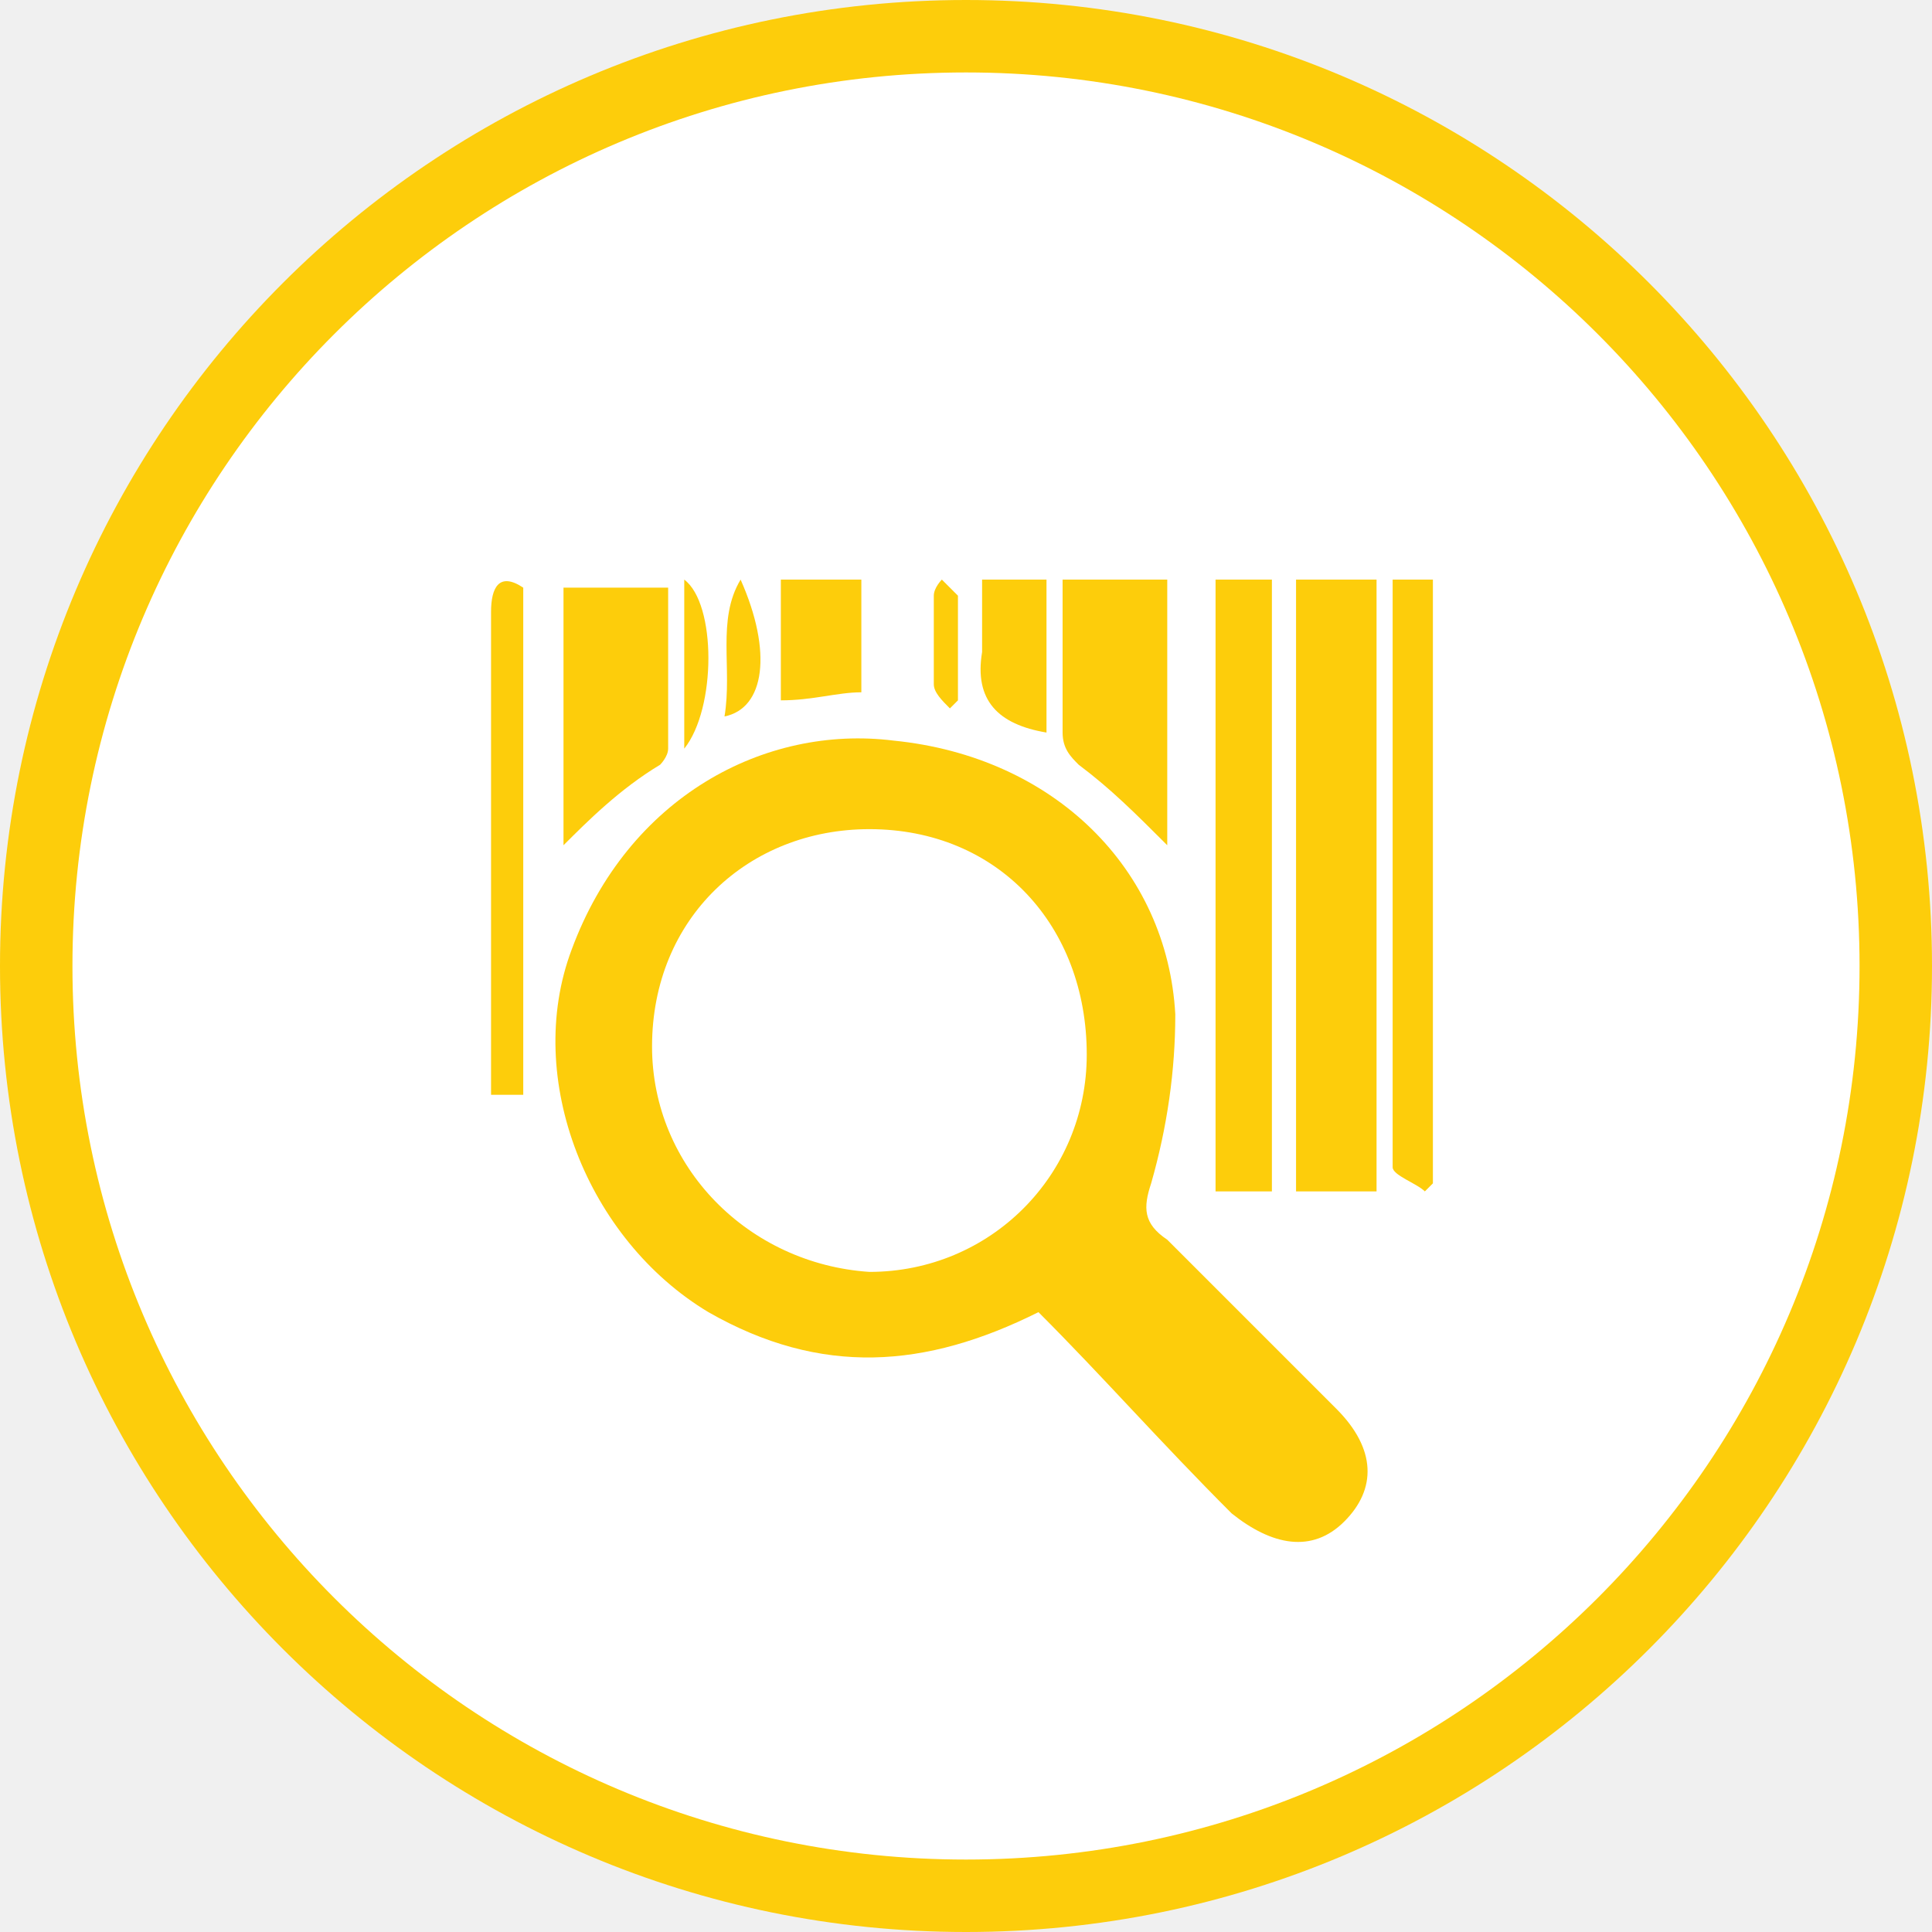
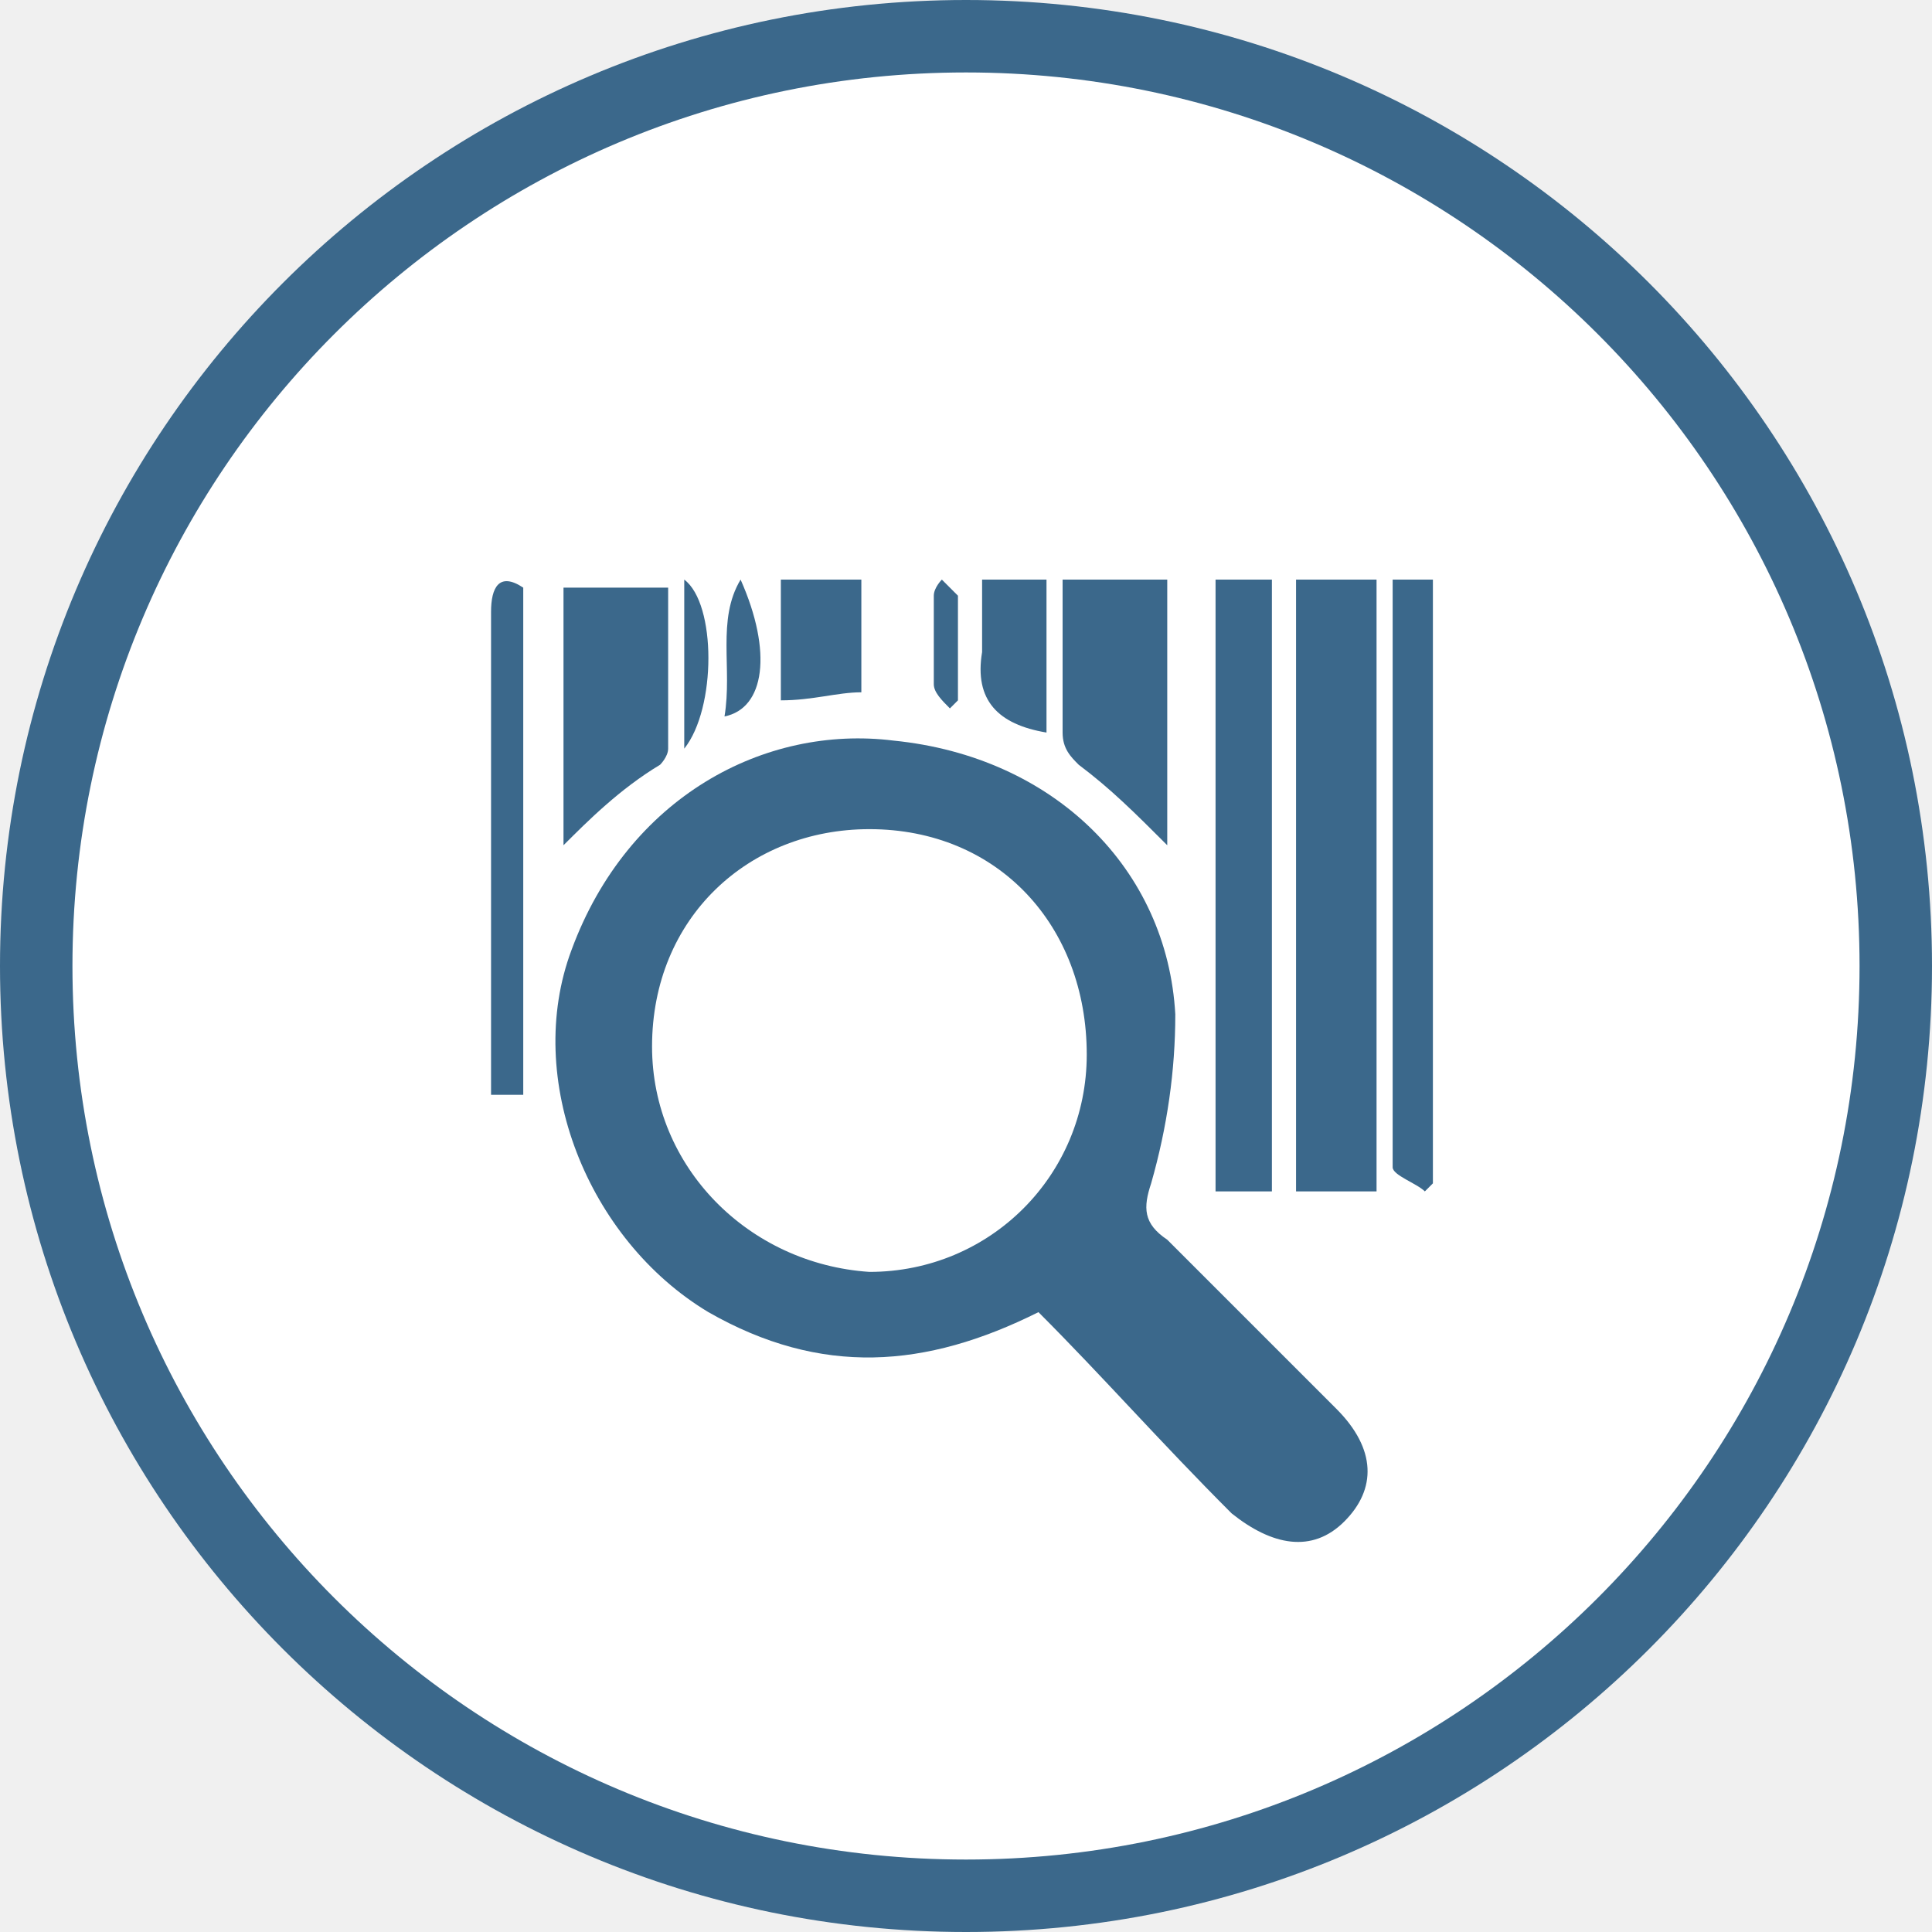
<svg xmlns="http://www.w3.org/2000/svg" version="1.1" id="Слой_1" shape-rendering="geometricPrecision" text-rendering="geometricPrecision" image-rendering="optimizeQuality" x="0px" y="0px" viewBox="0 0 24 24" style="enable-background:new 0 0 24 24;" xml:space="preserve">
  <style type="text/css">
- 	.st0{fill:#fdcd0b;}
+ 	.st0{fill:#3B688B;}
	.st1{fill:#FFFFFF;}
</style>
  <circle class="st0" cx="12" cy="12" r="12" />
  <circle class="st1" cx="12" cy="12" r="11.1" />
  <ellipse transform="matrix(0.7071 -0.7071 0.7071 0.7071 -4.9705 11.9999)" class="st1" cx="12" cy="12" rx="10.4" ry="10.4" />
  <g>
    <path class="st0" d="M12.9,16.3c-1.4,0.7-2.7,0.8-4.1,0c-1.5-0.9-2.3-2.9-1.7-4.5c0.7-1.9,2.4-2.8,4-2.6c2,0.2,3.4,1.6,3.5,3.4   c0,0.7-0.1,1.4-0.3,2.1c-0.1,0.3-0.1,0.5,0.2,0.7c0.7,0.7,1.4,1.4,2.1,2.1c0.5,0.5,0.5,1,0.1,1.4s-0.9,0.3-1.4-0.1   C14.4,17.9,13.7,17.1,12.9,16.3z M8.1,13c0,1.5,1.2,2.7,2.7,2.8c1.5,0,2.7-1.2,2.7-2.7c0-1.6-1.1-2.8-2.7-2.8   C9.3,10.3,8.1,11.4,8.1,13z" />
    <path class="st0" d="M16.1,7.2c0.3,0,0.6,0,1,0c0,2.5,0,5,0,7.6c-0.3,0-0.6,0-1,0C16.1,12.3,16.1,9.8,16.1,7.2z" />
    <path class="st0" d="M15.8,14.8c-0.2,0-0.5,0-0.7,0c0-2.5,0-5,0-7.6c0.2,0,0.5,0,0.7,0C15.8,9.7,15.8,12.2,15.8,14.8z" />
    <path class="st0" d="M6.5,13.6c-0.1,0-0.3,0-0.4,0c0-0.1,0-0.2,0-0.3c0-1.9,0-3.8,0-5.7c0-0.3,0.1-0.5,0.4-0.3   C6.5,9.3,6.5,11.4,6.5,13.6z" />
    <path class="st0" d="M17.3,7.2c0.2,0,0.3,0,0.5,0c0,2.5,0,5,0,7.5l-0.1,0.1c-0.1-0.1-0.4-0.2-0.4-0.3C17.3,12.1,17.3,9.7,17.3,7.2z   " />
    <path class="st0" d="M7,10.5c0-1,0-2.1,0-3.2c0.4,0,0.8,0,1.3,0c0,0.7,0,1.4,0,2c0,0.1-0.1,0.2-0.1,0.2C7.7,9.8,7.3,10.2,7,10.5z" />
    <path class="st0" d="M14.5,10.5c-0.4-0.4-0.7-0.7-1.1-1c-0.1-0.1-0.2-0.2-0.2-0.4c0-0.6,0-1.2,0-1.9c0.4,0,0.8,0,1.3,0   C14.5,8.3,14.5,9.4,14.5,10.5z" />
    <path class="st0" d="M9.7,8.7c0-0.5,0-1,0-1.5c0.3,0,0.6,0,1,0c0,0.4,0,0.8,0,1.4C10.4,8.6,10.1,8.7,9.7,8.7z" />
    <path class="st0" d="M13,9.1c-0.6-0.1-0.9-0.4-0.8-1c0-0.3,0-0.6,0-0.9c0.3,0,0.5,0,0.8,0C13,7.9,13,8.5,13,9.1z" />
    <path class="st0" d="M9,8.9c0.1-0.6-0.1-1.2,0.2-1.7C9.6,8.1,9.5,8.8,9,8.9z" />
    <path class="st0" d="M8.5,9.3c0-0.7,0-1.4,0-2.1C8.9,7.5,8.9,8.8,8.5,9.3z" />
    <path class="st0" d="M11.8,8.8c-0.1-0.1-0.2-0.2-0.2-0.3c0-0.4,0-0.7,0-1.1c0-0.1,0.1-0.2,0.1-0.2c0.1,0.1,0.2,0.2,0.2,0.2   c0,0.4,0,0.8,0,1.3C11.9,8.7,11.9,8.7,11.8,8.8z" />
  </g>
</svg>
